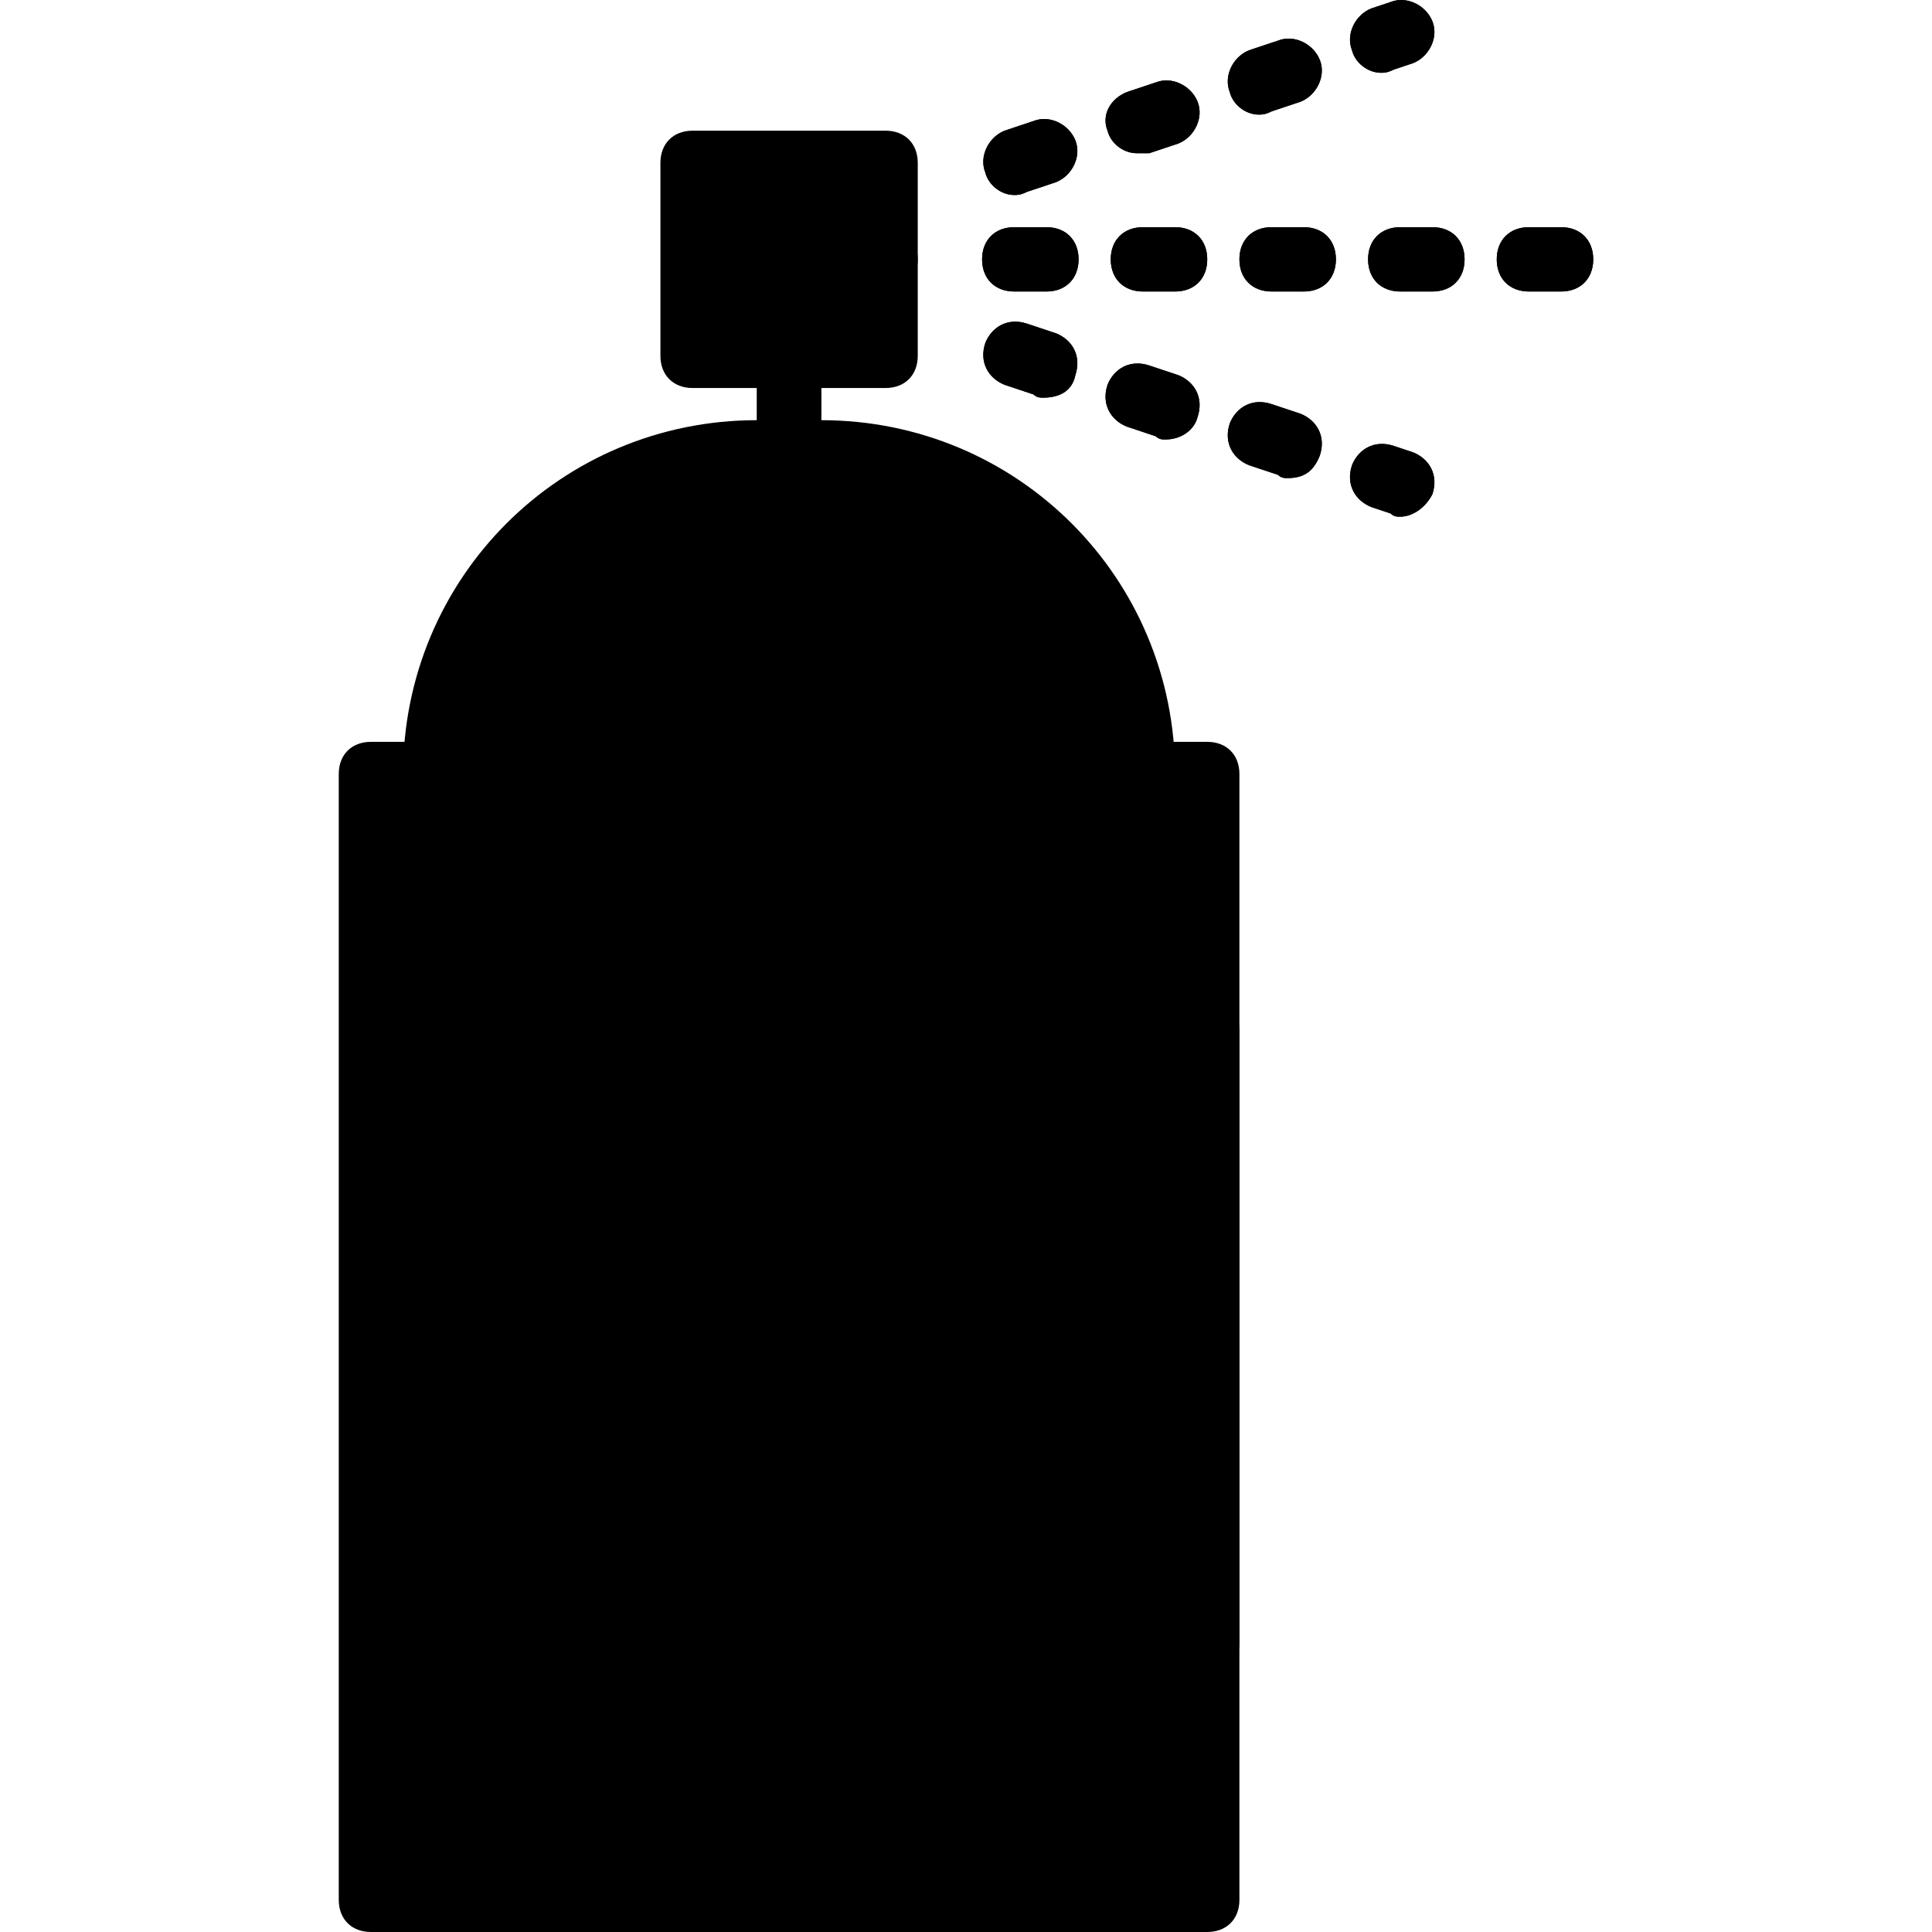
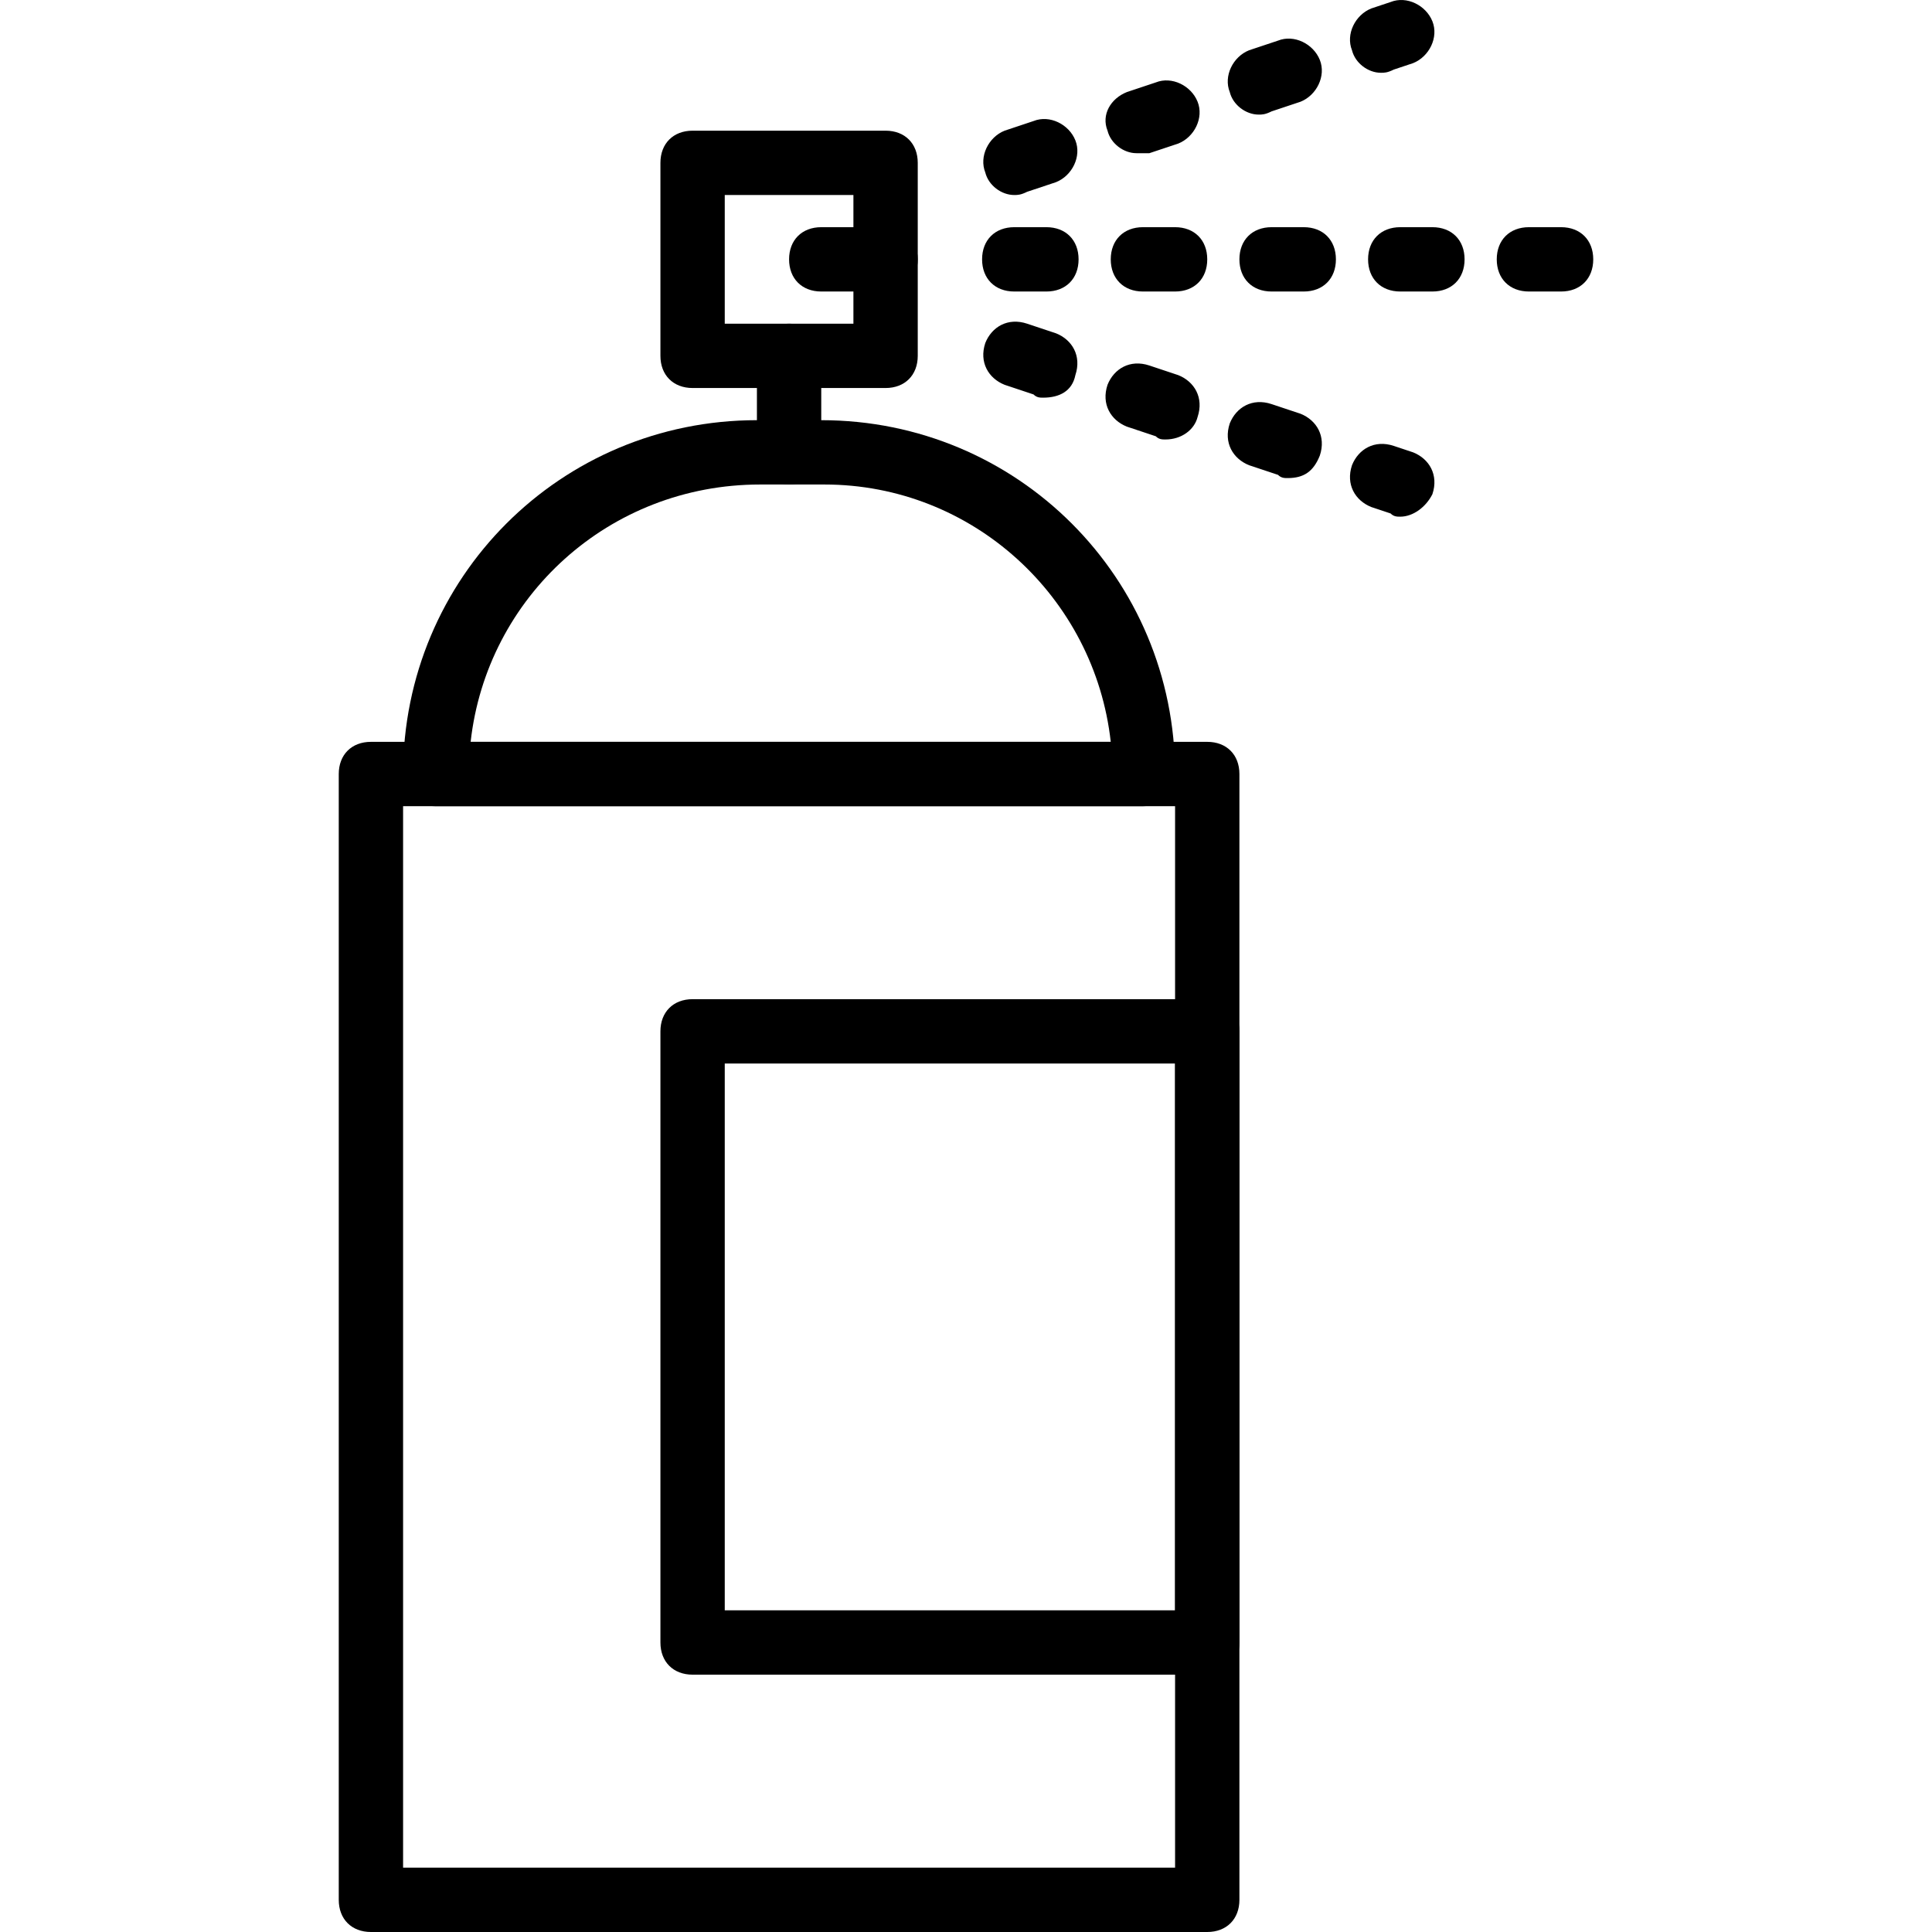
<svg xmlns="http://www.w3.org/2000/svg" height="800px" width="800px" version="1.1" id="Layer_1" viewBox="0 0 512.535 512.535" xml:space="preserve">
  <g transform="translate(1)">
-     <path d="M208.334,128.535c-5.12,0-8.533-3.413-8.533-8.533v-25.6c0-5.12,3.413-8.533,8.533-8.533   c5.12,0,8.533,3.413,8.533,8.533v25.6C216.867,125.121,213.454,128.535,208.334,128.535z" />
-     <polygon points="182.734,94.401 233.934,94.401 233.934,43.201 182.734,43.201  " />
-     <path d="M233.934,51.735c-9.387,0-17.067,7.68-17.067,17.067s7.68,17.067,17.067,17.067V51.735z" />
-     <polygon points="97.401,504.001 319.267,504.001 319.267,205.335 97.401,205.335  " />
-     <path d="M302.201,205.335H114.467l0,0c0-46.933,38.4-85.333,85.333-85.333h17.067   C263.801,120.001,302.201,158.401,302.201,205.335L302.201,205.335z" />
-     <g>
-       <path d="M413.134,77.335h-8.533c-5.12,0-8.533-3.413-8.533-8.533s3.413-8.533,8.533-8.533h8.533    c5.12,0,8.533,3.413,8.533,8.533S418.254,77.335,413.134,77.335z M379.001,77.335h-8.533c-5.12,0-8.533-3.413-8.533-8.533    s3.413-8.533,8.533-8.533h8.533c5.12,0,8.533,3.413,8.533,8.533S384.121,77.335,379.001,77.335z M344.867,77.335h-8.533    c-5.12,0-8.533-3.413-8.533-8.533s3.413-8.533,8.533-8.533h8.533c5.12,0,8.533,3.413,8.533,8.533S349.987,77.335,344.867,77.335z     M310.734,77.335h-8.533c-5.12,0-8.533-3.413-8.533-8.533s3.413-8.533,8.533-8.533h8.533c5.12,0,8.533,3.413,8.533,8.533    S315.854,77.335,310.734,77.335z M276.601,77.335h-8.533c-5.12,0-8.533-3.413-8.533-8.533s3.413-8.533,8.533-8.533h8.533    c5.12,0,8.533,3.413,8.533,8.533S281.721,77.335,276.601,77.335z" />
-       <path d="M268.067,51.735c-3.413,0-6.827-2.56-7.68-5.973c-1.707-4.267,0.853-9.387,5.12-11.093l7.68-2.56    c4.267-1.707,9.387,0.853,11.093,5.12s-0.853,9.387-5.12,11.093l-7.68,2.56C269.774,51.735,268.921,51.735,268.067,51.735z     M300.494,40.641c-3.413,0-6.827-2.56-7.68-5.973c-1.707-4.267,0.853-8.533,5.12-10.24l7.68-2.56    c4.267-1.707,9.387,0.853,11.093,5.12s-0.853,9.387-5.12,11.093l-7.68,2.56C302.201,40.641,301.347,40.641,300.494,40.641z     M332.921,30.401c-3.413,0-6.827-2.56-7.68-5.973c-1.707-4.267,0.853-9.387,5.12-11.093l7.68-2.56    c4.267-1.707,9.387,0.853,11.093,5.12s-0.853,9.387-5.12,11.093l-7.68,2.56C334.627,30.401,333.774,30.401,332.921,30.401z     M365.347,19.308c-3.413,0-6.827-2.56-7.68-5.973c-1.707-4.267,0.853-9.387,5.12-11.093l5.12-1.707    c4.267-1.707,9.387,0.853,11.093,5.12s-0.853,9.387-5.12,11.093l-5.12,1.707C367.054,19.308,366.201,19.308,365.347,19.308z" />
-       <path d="M370.467,137.068c-0.853,0-1.707,0-2.56-0.853l-5.12-1.707c-4.267-1.707-6.827-5.973-5.12-11.093    c1.707-4.267,5.973-6.827,11.093-5.12l5.12,1.707c4.267,1.707,6.827,5.973,5.12,11.093    C377.294,134.508,373.881,137.068,370.467,137.068z M340.601,126.828c-0.853,0-1.707,0-2.56-0.853l-7.68-2.56    c-4.267-1.707-6.827-5.973-5.12-11.093c1.707-4.267,5.973-6.827,11.093-5.12l7.68,2.56c4.267,1.707,6.827,5.973,5.12,11.093    C347.427,125.121,344.867,126.828,340.601,126.828z M308.174,116.588c-0.853,0-1.707,0-2.56-0.853l-7.68-2.56    c-4.267-1.707-6.827-5.973-5.12-11.093c1.707-4.267,5.973-6.827,11.093-5.12l7.68,2.56c4.267,1.707,6.827,5.973,5.12,11.093    C315.854,114.028,312.441,116.588,308.174,116.588z M275.747,105.495c-0.853,0-1.707,0-2.56-0.853l-7.68-2.56    c-4.267-1.707-6.827-5.973-5.12-11.093c1.707-4.267,5.973-6.827,11.093-5.12l7.68,2.56c4.267,1.707,6.827,5.973,5.12,11.093    C283.427,103.788,280.014,105.495,275.747,105.495z" />
-     </g>
-     <polygon points="114.467,504.001 224.547,504.001 224.547,205.335 114.467,205.335  " />
-     <polygon points="208.334,504.001 268.067,504.001 268.067,205.335 208.334,205.335  " />
-     <polygon points="182.734,435.735 319.267,435.735 319.267,282.135 182.734,282.135  " />
-     <polygon points="131.534,504.001 158.841,504.001 158.841,205.335 131.534,205.335  " />
    <path d="M319.267,512.535H97.401c-5.12,0-8.533-3.413-8.533-8.533V205.335c0-5.12,3.413-8.533,8.533-8.533h221.867   c5.12,0,8.533,3.413,8.533,8.533v298.667C327.801,509.121,324.387,512.535,319.267,512.535z M105.934,495.468h204.8v-281.6h-204.8   V495.468z" />
    <path d="M302.201,213.868H114.467c-5.12,0-8.533-3.413-8.533-8.533c0-52.053,41.813-93.867,93.867-93.867h17.067   c52.053,0,93.867,41.813,93.867,93.867C310.734,210.455,307.321,213.868,302.201,213.868z M123.854,196.801h169.813   c-4.267-38.4-36.693-68.267-75.947-68.267h-17.067C160.547,128.535,128.121,158.401,123.854,196.801z" />
    <path d="M208.334,128.535c-5.12,0-8.533-3.413-8.533-8.533v-25.6c0-5.12,3.413-8.533,8.533-8.533c5.12,0,8.533,3.413,8.533,8.533   v25.6C216.867,125.121,213.454,128.535,208.334,128.535z" />
    <path d="M233.934,102.935h-51.2c-5.12,0-8.533-3.413-8.533-8.533v-51.2c0-5.12,3.413-8.533,8.533-8.533h51.2   c5.12,0,8.533,3.413,8.533,8.533v51.2C242.467,99.521,239.054,102.935,233.934,102.935z M191.267,85.868h34.133V51.735h-34.133   V85.868z" />
    <path d="M233.934,77.335h-17.067c-5.12,0-8.533-3.413-8.533-8.533s3.413-8.533,8.533-8.533h17.067c5.12,0,8.533,3.413,8.533,8.533   S239.054,77.335,233.934,77.335z" />
    <path d="M319.267,444.268H182.734c-5.12,0-8.533-3.413-8.533-8.533V273.601c0-5.12,3.413-8.533,8.533-8.533h136.533   c5.12,0,8.533,3.413,8.533,8.533v162.133C327.801,440.855,324.387,444.268,319.267,444.268z M191.267,427.201h119.467V282.135   H191.267V427.201z" />
    <path d="M413.134,77.335h-8.533c-5.12,0-8.533-3.413-8.533-8.533s3.413-8.533,8.533-8.533h8.533c5.12,0,8.533,3.413,8.533,8.533   S418.254,77.335,413.134,77.335z M379.001,77.335h-8.533c-5.12,0-8.533-3.413-8.533-8.533s3.413-8.533,8.533-8.533h8.533   c5.12,0,8.533,3.413,8.533,8.533S384.121,77.335,379.001,77.335z M344.867,77.335h-8.533c-5.12,0-8.533-3.413-8.533-8.533   s3.413-8.533,8.533-8.533h8.533c5.12,0,8.533,3.413,8.533,8.533S349.987,77.335,344.867,77.335z M310.734,77.335h-8.533   c-5.12,0-8.533-3.413-8.533-8.533s3.413-8.533,8.533-8.533h8.533c5.12,0,8.533,3.413,8.533,8.533S315.854,77.335,310.734,77.335z    M276.601,77.335h-8.533c-5.12,0-8.533-3.413-8.533-8.533s3.413-8.533,8.533-8.533h8.533c5.12,0,8.533,3.413,8.533,8.533   S281.721,77.335,276.601,77.335z" />
    <path d="M268.067,51.735c-3.413,0-6.827-2.56-7.68-5.973c-1.707-4.267,0.853-9.387,5.12-11.093l7.68-2.56   c4.267-1.707,9.387,0.853,11.093,5.12s-0.853,9.387-5.12,11.093l-7.68,2.56C269.774,51.735,268.921,51.735,268.067,51.735z    M300.494,40.641c-3.413,0-6.827-2.56-7.68-5.973c-1.707-4.267,0.853-8.533,5.12-10.24l7.68-2.56   c4.267-1.707,9.387,0.853,11.093,5.12s-0.853,9.387-5.12,11.093l-7.68,2.56C302.201,40.641,301.347,40.641,300.494,40.641z    M332.921,30.401c-3.413,0-6.827-2.56-7.68-5.973c-1.707-4.267,0.853-9.387,5.12-11.093l7.68-2.56   c4.267-1.707,9.387,0.853,11.093,5.12s-0.853,9.387-5.12,11.093l-7.68,2.56C334.627,30.401,333.774,30.401,332.921,30.401z    M365.347,19.308c-3.413,0-6.827-2.56-7.68-5.973c-1.707-4.267,0.853-9.387,5.12-11.093l5.12-1.707   c4.267-1.707,9.387,0.853,11.093,5.12s-0.853,9.387-5.12,11.093l-5.12,1.707C367.054,19.308,366.201,19.308,365.347,19.308z" />
    <path d="M370.467,137.068c-0.853,0-1.707,0-2.56-0.853l-5.12-1.707c-4.267-1.707-6.827-5.973-5.12-11.093   c1.707-4.267,5.973-6.827,11.093-5.12l5.12,1.707c4.267,1.707,6.827,5.973,5.12,11.093   C377.294,134.508,373.881,137.068,370.467,137.068z M340.601,126.828c-0.853,0-1.707,0-2.56-0.853l-7.68-2.56   c-4.267-1.707-6.827-5.973-5.12-11.093c1.707-4.267,5.973-6.827,11.093-5.12l7.68,2.56c4.267,1.707,6.827,5.973,5.12,11.093   C347.427,125.121,344.867,126.828,340.601,126.828z M308.174,116.588c-0.853,0-1.707,0-2.56-0.853l-7.68-2.56   c-4.267-1.707-6.827-5.973-5.12-11.093c1.707-4.267,5.973-6.827,11.093-5.12l7.68,2.56c4.267,1.707,6.827,5.973,5.12,11.093   C315.854,114.028,312.441,116.588,308.174,116.588z M275.747,105.495c-0.853,0-1.707,0-2.56-0.853l-7.68-2.56   c-4.267-1.707-6.827-5.973-5.12-11.093c1.707-4.267,5.973-6.827,11.093-5.12l7.68,2.56c4.267,1.707,6.827,5.973,5.12,11.093   C283.427,103.788,280.014,105.495,275.747,105.495z" />
  </g>
</svg>
